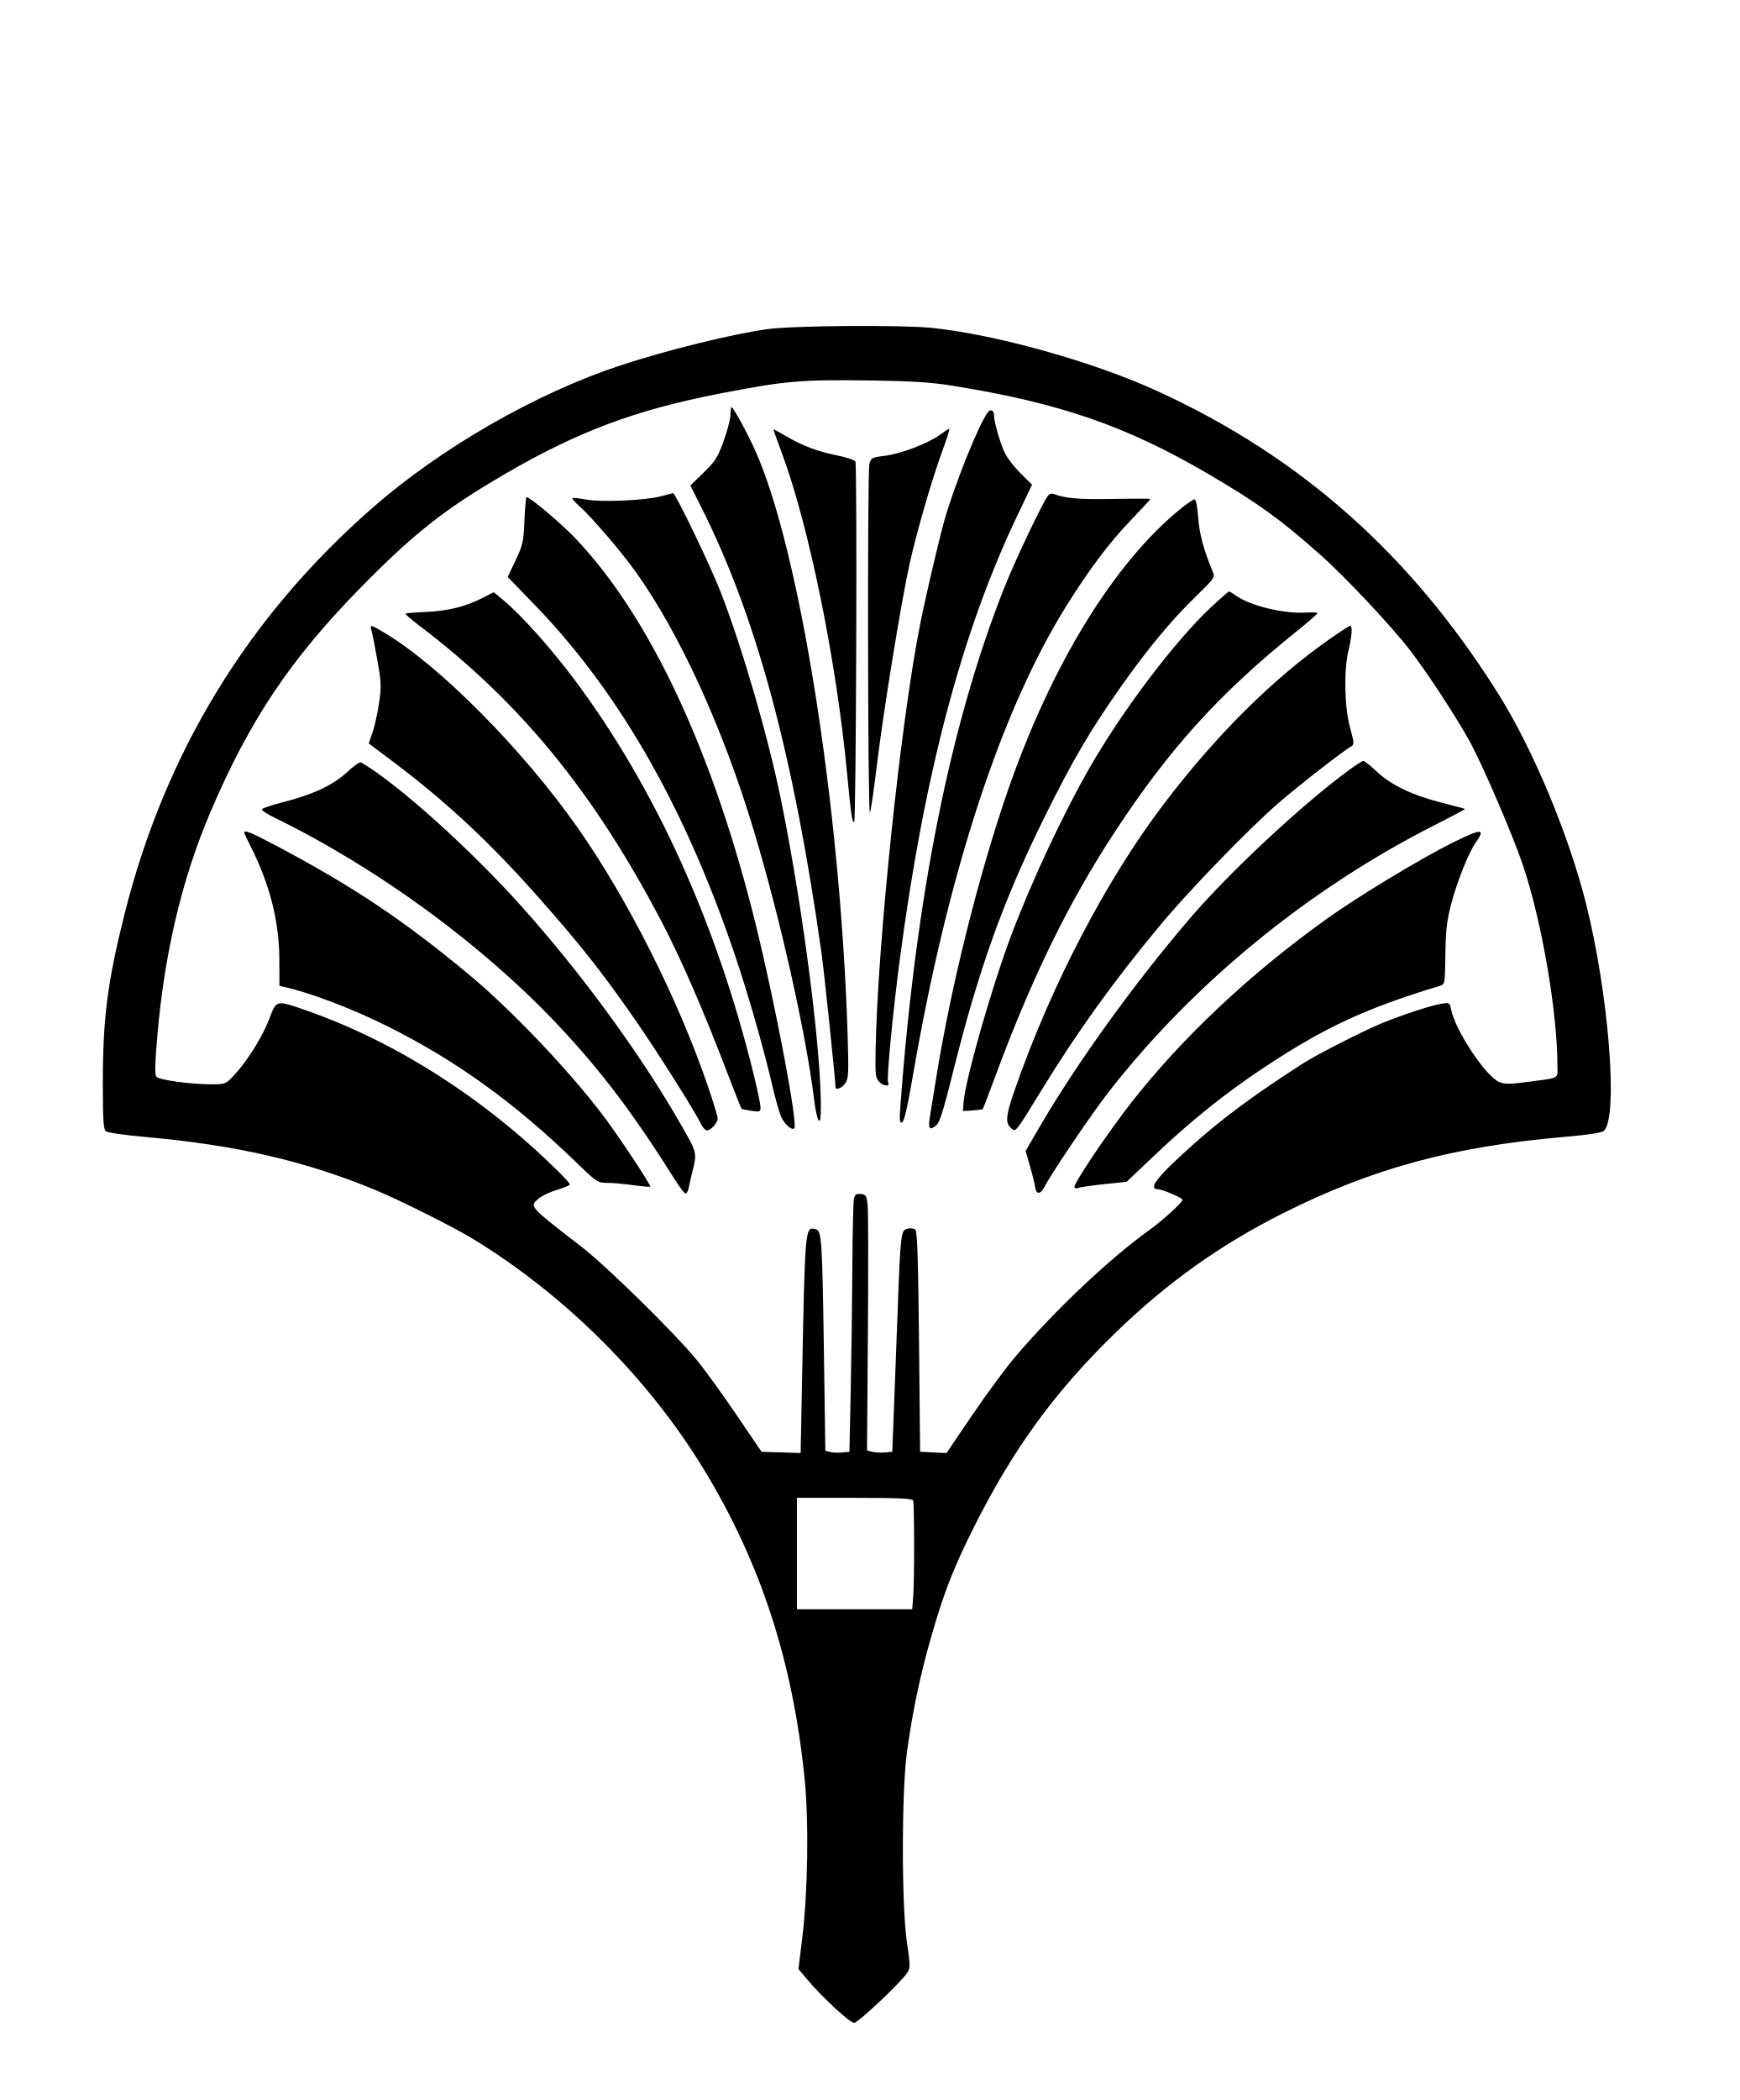
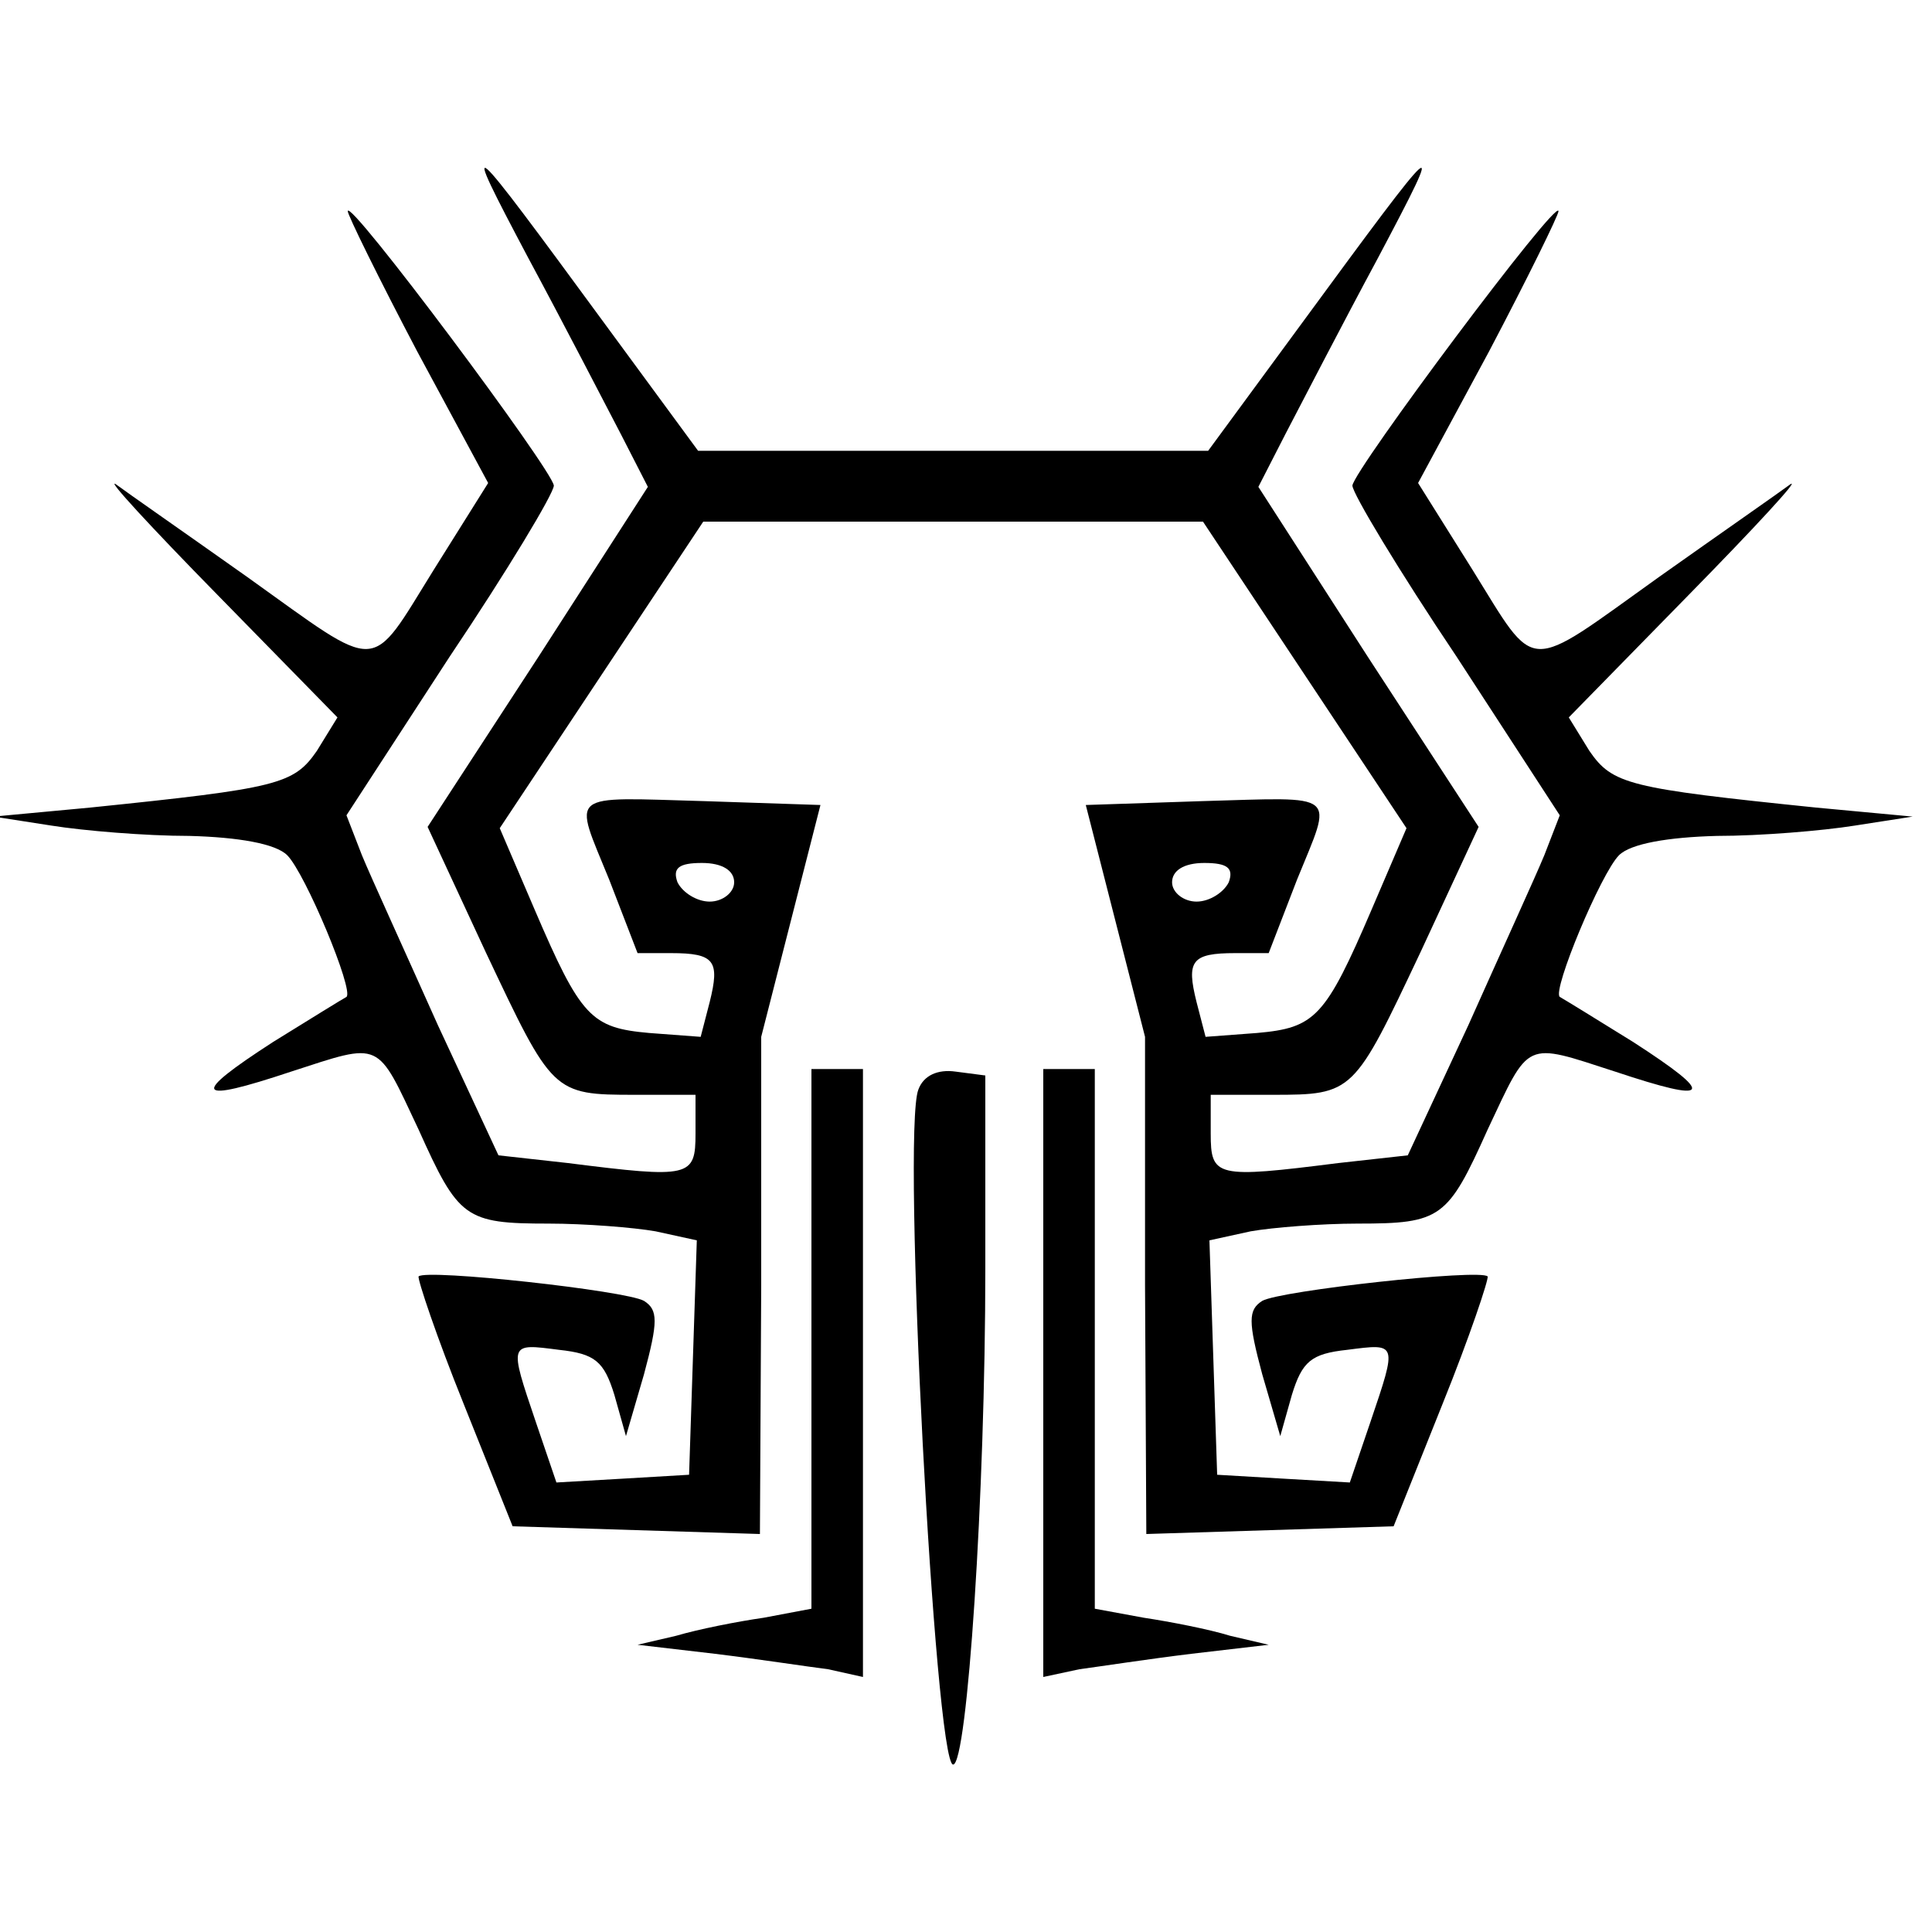
- <svg xmlns="http://www.w3.org/2000/svg" id="svg" version="1.1" width="812" height="980">
-   <path d="M358.500 153.565 C 341.985 155.809,311.247 163.378,289.500 170.556 C 250.256 183.508,205.940 208.953,174.000 236.873 C 115.721 287.816,77.013 351.232,58.070 426.806 C 50.162 458.356,48.000 475.214,48.000 505.338 C 48.000 522.464,48.280 526.988,49.398 527.916 C 50.168 528.554,58.155 529.727,67.148 530.523 C 110.254 534.335,142.502 541.757,175.500 555.459 C 186.914 560.199,211.607 572.563,220.605 578.044 C 263.886 604.406,302.710 643.171,328.726 686.000 C 355.141 729.487,370.091 775.428,375.584 830.000 C 377.601 850.037,377.102 883.151,374.459 904.692 L 372.717 918.885 376.760 923.692 C 383.773 932.034,396.693 944.000,398.686 944.000 C 400.563 944.000,420.551 925.142,423.590 920.503 C 424.939 918.444,424.913 916.958,423.341 906.351 C 420.811 889.288,420.835 836.054,423.379 817.500 C 425.914 799.017,429.520 781.820,434.503 764.446 C 440.606 743.166,444.972 731.931,454.616 712.685 C 473.000 675.998,492.624 649.110,521.166 621.500 C 545.033 598.412,569.916 580.715,599.066 566.098 C 640.768 545.188,678.220 535.046,730.434 530.527 C 741.890 529.535,747.817 528.611,748.757 527.671 C 755.467 520.962,750.933 463.788,740.353 421.692 C 732.274 389.547,715.613 349.670,699.535 324.000 C 658.700 258.803,607.050 212.975,539.880 182.341 C 509.976 168.703,464.967 156.119,435.000 153.018 C 421.013 151.570,370.521 151.931,358.500 153.565 M444.000 179.910 C 494.729 188.033,525.815 198.753,564.500 221.463 C 587.328 234.865,597.617 242.289,616.180 258.759 C 628.104 269.338,650.228 292.920,658.624 304.000 C 666.807 314.797,678.976 333.377,685.640 345.246 C 691.641 355.934,706.041 389.317,710.983 404.000 C 719.717 429.947,727.000 472.465,727.000 497.509 C 727.000 503.675,728.645 502.861,711.718 505.070 C 704.760 505.978,702.292 505.950,699.842 504.934 C 693.529 502.320,679.336 480.930,677.361 471.055 C 676.726 467.882,676.598 467.809,672.728 468.427 C 668.070 469.172,654.269 473.698,645.000 477.521 C 636.400 481.067,614.785 492.071,608.500 496.102 C 586.041 510.506,571.585 521.147,557.433 533.692 C 540.334 548.851,535.483 555.000,540.624 555.000 C 542.604 555.000,552.000 559.056,552.000 559.911 C 552.000 561.102,542.642 569.626,536.500 574.029 C 518.001 587.290,492.405 611.461,474.053 633.000 C 469.601 638.225,460.529 650.508,453.892 660.295 L 441.826 678.091 435.663 677.795 L 429.500 677.500 429.000 626.299 C 428.635 588.955,428.182 574.780,427.323 573.922 C 426.660 573.259,425.065 573.018,423.668 573.369 C 420.482 574.168,420.368 575.144,418.952 613.500 C 418.343 630.000,417.542 651.150,417.172 660.500 L 416.500 677.500 413.112 677.824 C 411.248 678.002,408.597 677.865,407.220 677.519 L 404.717 676.891 405.127 622.195 C 405.352 592.113,405.304 565.250,405.019 562.500 C 404.553 558.008,404.234 557.469,401.881 557.196 C 399.858 556.962,399.121 557.417,398.644 559.196 C 398.305 560.463,397.959 574.775,397.876 591.000 C 397.793 607.225,397.450 633.325,397.113 649.000 L 396.500 677.500 393.112 677.824 C 391.248 678.002,388.722 677.896,387.498 677.589 L 385.272 677.030 384.609 631.765 C 383.824 578.247,383.571 574.382,380.797 573.657 C 375.757 572.339,375.804 571.809,374.376 645.286 L 373.738 678.072 364.619 677.786 L 355.500 677.500 343.500 659.852 C 336.900 650.146,328.575 638.672,325.000 634.355 C 314.345 621.489,283.296 591.028,271.589 581.955 C 246.815 562.756,247.112 563.086,251.312 559.434 C 252.859 558.089,256.796 556.204,260.061 555.244 C 263.326 554.285,265.998 553.153,265.999 552.728 C 265.999 552.303,263.508 549.503,260.462 546.506 C 225.636 512.232,184.449 485.984,142.653 471.429 C 128.840 466.619,129.044 466.571,125.730 475.413 C 122.662 483.601,115.405 495.227,109.291 501.750 C 105.357 505.947,105.222 506.000,98.471 506.000 C 88.773 506.000,74.226 503.977,72.960 502.452 C 72.196 501.531,72.340 495.994,73.464 483.099 C 76.842 444.353,84.984 410.082,98.175 379.088 C 116.350 336.387,135.438 307.810,167.950 274.630 C 193.095 248.968,207.615 237.531,235.977 221.045 C 269.920 201.314,296.799 191.269,336.000 183.663 C 366.904 177.668,373.507 177.101,407.000 177.567 C 425.314 177.822,434.656 178.414,444.000 179.910 M341.000 193.448 C 341.000 195.344,339.576 200.856,337.836 205.698 C 335.054 213.437,333.922 215.229,328.467 220.531 L 322.263 226.562 327.620 237.240 C 353.145 288.121,370.406 352.220,383.451 444.562 C 384.694 453.357,389.998 504.133,390.000 507.250 C 390.001 508.999,393.086 507.798,394.625 505.449 C 396.105 503.191,396.223 500.582,395.657 482.699 C 392.286 376.200,373.213 255.923,352.414 210.000 C 348.502 201.362,342.274 190.000,341.452 190.000 C 341.203 190.000,341.000 191.551,341.000 193.448 M461.229 192.261 C 457.109 197.377,445.238 226.952,440.661 243.500 C 438.008 253.094,432.056 278.600,429.577 291.000 C 420.436 336.730,409.581 440.631,408.712 490.715 C 408.516 502.029,408.658 503.089,410.649 505.086 C 412.576 507.020,415.746 507.015,414.550 505.081 C 413.768 503.815,416.779 472.314,420.054 447.500 C 431.482 360.919,449.053 294.676,475.002 240.348 L 481.761 226.196 476.518 221.018 C 473.634 218.169,470.335 213.958,469.187 211.660 C 467.040 207.362,464.000 196.922,464.000 193.849 C 464.000 191.571,462.484 190.702,461.229 192.261 M361.000 200.390 C 361.000 200.570,362.795 205.555,364.988 211.468 C 377.737 245.833,390.550 308.905,395.468 361.500 C 397.172 379.726,397.873 384.461,398.737 383.596 C 399.647 382.686,400.191 216.592,399.288 215.305 C 398.827 214.648,394.912 213.380,390.587 212.486 C 381.183 210.544,374.670 208.074,366.826 203.478 C 363.622 201.599,361.000 200.210,361.000 200.390 M438.500 203.059 C 432.971 207.061,420.499 211.774,412.945 212.715 C 407.050 213.449,406.589 213.694,405.822 216.500 C 404.845 220.077,405.079 380.357,406.060 379.259 C 406.434 378.842,407.922 368.686,409.369 356.691 C 412.340 332.051,420.765 280.319,424.628 263.000 C 428.004 247.860,435.108 223.391,439.897 210.407 C 442.009 204.683,443.458 200.037,443.118 200.082 C 442.778 200.127,440.700 201.467,438.500 203.059 M308.596 231.584 C 301.419 233.540,280.665 234.449,273.581 233.117 C 270.325 232.506,267.452 232.214,267.197 232.470 C 266.942 232.725,268.411 234.411,270.463 236.217 C 275.875 240.981,289.839 257.230,296.486 266.500 C 317.177 295.354,337.457 339.677,351.851 387.500 C 364.185 428.480,376.172 481.948,380.042 513.250 C 381.216 522.751,382.884 526.278,383.115 519.750 C 383.990 495.038,375.054 424.530,364.518 373.000 C 358.466 343.401,346.405 301.961,336.287 276.000 C 331.443 263.569,315.204 229.921,314.147 230.124 C 313.791 230.192,311.293 230.849,308.596 231.584 M489.272 231.204 C 486.800 234.260,473.794 261.631,468.699 274.500 C 443.619 337.847,427.524 418.252,420.278 516.384 C 419.801 522.842,419.947 524.184,421.083 523.806 C 422.042 523.486,423.603 516.744,426.148 501.922 C 442.305 407.817,467.461 331.018,498.119 282.199 C 508.635 265.454,517.887 253.169,527.606 243.043 C 532.773 237.660,537.000 233.086,537.001 232.878 C 537.002 232.670,529.066 232.651,519.366 232.835 C 503.562 233.135,497.337 232.601,491.789 230.473 C 490.981 230.163,489.849 230.492,489.272 231.204 M244.810 242.852 C 244.399 252.819,244.062 254.338,240.673 261.474 L 236.983 269.243 249.742 282.424 C 290.288 324.311,321.951 380.664,345.303 452.500 C 350.800 469.410,357.032 491.577,360.484 506.500 C 361.883 512.550,363.724 519.096,364.575 521.047 C 366.100 524.547,369.642 527.691,370.779 526.554 C 372.561 524.772,362.105 469.443,352.909 432.000 C 333.016 350.994,303.469 287.729,268.373 250.995 C 261.764 244.077,247.418 232.000,245.809 232.000 C 245.506 232.000,245.056 236.883,244.810 242.852 M551.500 237.106 C 520.103 262.439,490.757 310.213,470.376 369.173 C 456.796 408.458,443.927 460.081,437.014 503.000 C 435.818 510.425,434.485 518.648,434.052 521.273 C 433.152 526.729,433.880 527.731,436.938 525.245 C 438.608 523.887,440.299 518.620,444.559 501.500 C 456.758 452.482,468.197 420.508,487.492 381.500 C 500.551 355.100,508.681 341.186,522.762 321.141 C 535.396 303.156,546.331 289.938,558.039 278.501 C 567.179 269.572,567.241 269.479,565.990 266.501 C 561.925 256.825,559.830 248.972,559.296 241.407 C 558.934 236.276,558.274 233.014,557.601 233.036 C 556.996 233.055,554.250 234.887,551.500 237.106 M225.000 279.160 C 217.212 283.140,208.890 285.166,198.612 285.583 C 193.723 285.781,189.537 286.130,189.308 286.359 C 189.079 286.588,191.729 288.920,195.196 291.542 C 242.831 327.565,277.387 369.822,309.401 431.201 C 317.855 447.409,328.578 472.078,338.815 498.870 C 342.650 508.908,345.949 517.257,346.144 517.422 C 346.340 517.587,348.413 518.015,350.750 518.373 C 354.701 518.978,355.000 518.863,355.000 516.737 C 355.000 515.479,353.638 508.871,351.973 502.052 C 334.546 430.689,305.609 367.011,267.651 316.500 C 256.851 302.129,243.251 286.965,235.000 280.096 L 230.500 276.349 225.000 279.160 M565.489 283.203 C 548.505 299.065,524.174 331.202,508.533 358.435 C 496.297 379.739,481.500 411.384,472.054 436.449 C 462.857 460.852,450.538 504.031,449.787 514.500 L 449.500 518.500 453.958 518.208 C 456.410 518.048,458.561 517.773,458.737 517.596 C 458.913 517.420,461.536 510.576,464.566 502.388 C 481.659 456.188,498.888 420.978,520.536 388.000 C 546.016 349.186,569.246 323.581,605.250 294.623 C 610.612 290.310,615.000 286.493,615.001 286.141 C 615.001 285.788,612.671 285.661,609.823 285.859 C 599.549 286.570,583.674 282.752,576.927 277.948 C 575.422 276.877,573.969 276.000,573.697 276.000 C 573.425 276.000,569.732 279.241,565.489 283.203 M173.421 294.250 C 173.781 295.488,175.001 301.675,176.134 308.000 C 177.977 318.300,178.063 320.387,176.956 328.000 C 176.276 332.675,174.912 338.849,173.924 341.719 L 172.129 346.938 183.666 355.603 C 208.275 374.087,228.705 393.147,251.451 418.844 C 270.514 440.380,280.739 453.305,295.878 475.000 C 306.051 489.578,324.712 519.080,327.162 524.456 C 327.772 525.795,328.882 527.124,329.628 527.411 C 331.286 528.047,335.000 524.261,335.000 521.935 C 335.000 521.006,332.945 514.229,330.434 506.873 C 316.565 466.256,293.019 419.559,269.564 386.154 C 243.899 349.603,204.773 310.196,179.141 295.083 C 172.894 291.400,172.579 291.354,173.421 294.250 M621.258 297.821 C 594.401 316.521,567.924 342.771,543.410 375.000 C 516.332 410.599,490.493 460.132,473.590 508.847 C 469.519 520.578,469.192 523.959,471.891 526.402 C 474.173 528.466,473.804 528.920,486.017 509.000 C 502.981 481.330,519.551 458.279,541.370 432.000 C 555.002 415.581,582.812 386.866,597.000 374.561 C 605.834 366.898,626.441 350.849,630.531 348.446 C 632.245 347.439,632.229 347.036,630.162 339.378 C 627.562 329.741,627.239 312.779,629.480 303.500 C 631.078 296.881,631.408 291.978,630.250 292.041 C 629.837 292.063,625.791 294.664,621.258 297.821 M161.847 360.466 C 155.388 366.484,145.913 370.879,131.595 374.498 C 126.634 375.752,122.439 377.182,122.275 377.675 C 122.111 378.168,124.569 379.834,127.738 381.376 C 176.145 404.935,225.562 441.098,260.959 478.868 C 281.019 500.273,295.739 519.790,315.312 550.934 C 317.409 554.270,319.538 557.000,320.043 557.000 C 320.548 557.000,321.203 555.763,321.497 554.250 C 321.791 552.737,322.537 549.475,323.154 547.000 C 325.419 537.917,325.461 538.091,317.960 525.000 C 299.107 492.092,272.035 454.982,243.918 423.500 C 219.501 396.162,185.243 365.398,168.500 355.773 C 167.950 355.457,164.956 357.569,161.847 360.466 M630.435 358.837 C 608.860 374.452,574.281 406.613,555.437 428.590 C 529.423 458.929,502.456 496.359,485.033 526.311 L 478.745 537.122 480.823 544.311 C 481.966 548.265,483.035 552.590,483.200 553.922 C 483.653 557.579,485.677 557.529,487.580 553.814 C 490.803 547.521,509.791 519.469,517.575 509.500 C 557.293 458.635,610.986 414.752,670.093 384.848 C 677.795 380.951,683.962 377.649,683.798 377.509 C 683.634 377.369,678.775 376.058,673.000 374.595 C 659.283 371.120,649.283 366.327,642.638 360.042 C 639.706 357.269,636.900 355.038,636.403 355.086 C 635.907 355.133,633.221 356.821,630.435 358.837 M114.000 388.529 C 114.000 388.819,115.374 391.780,117.054 395.108 C 125.900 412.631,130.302 429.860,130.386 447.287 L 130.448 460.074 132.974 460.642 C 145.266 463.406,164.692 470.833,181.162 479.065 C 213.089 495.024,240.166 514.578,269.188 542.634 C 278.490 551.626,279.056 552.000,283.366 552.000 C 285.835 552.000,291.308 552.480,295.527 553.067 C 299.747 553.654,303.359 553.974,303.555 553.778 C 304.062 553.272,288.571 529.869,281.842 520.977 C 265.590 499.499,238.916 471.442,219.000 454.876 C 188.321 429.358,164.801 413.647,128.647 394.519 C 117.253 388.491,114.000 387.160,114.000 388.529 M677.673 393.454 C 662.747 400.908,633.639 418.534,619.369 428.760 C 583.512 454.454,552.041 484.007,528.240 514.335 C 517.155 528.460,500.777 552.831,501.541 554.066 C 501.869 554.598,502.585 554.756,503.132 554.418 C 503.678 554.081,509.025 553.286,515.013 552.652 L 525.901 551.500 539.091 539.000 C 555.914 523.058,571.822 510.288,589.500 498.534 C 618.000 479.584,637.149 470.662,672.000 460.093 C 674.498 459.335,674.500 459.322,674.695 445.417 C 674.852 434.245,675.382 429.621,677.383 421.976 C 680.140 411.444,685.585 397.796,688.872 393.180 C 693.660 386.456,691.583 386.506,677.673 393.454 M426.248 700.250 C 426.849 701.880,426.871 737.801,426.275 745.250 L 425.815 751.000 398.907 751.000 L 372.000 751.000 372.000 725.000 L 372.000 699.000 398.893 699.000 C 419.495 699.000,425.894 699.292,426.248 700.250 " stroke="none" fill="black" fill-rule="evenodd" />
+ <svg xmlns="http://www.w3.org/2000/svg" version="1.0" width="100%" height="100%" viewBox="0 0 150 150" preserveAspectRatio="xMidYMid meet">
+   <g transform="translate(0,150) scale(0.1,-0.1)" fill="#000000" stroke="none">
+     <path d="M410 1300 c28 -52 60 -114 72 -137 l21 -41 -85 -132 -86 -132 45 -97 c52 -110 52 -111 116 -111 l47 0 0 -30 c0 -34 -4 -35 -99 -23 l-54 6 -47 101 c-25 56 -52 115 -59 132 l-12 31 80 123 c45 67 81 127 81 133 -1 12 -160 225 -160 213 0 -3 24 -52 54 -109 l55 -102 -42 -67 c-51 -82 -40 -81 -145 -6 -48 34 -94 66 -102 72 -8 5 27 -33 79 -86 l93 -95 -16 -26 c-18 -26 -30 -29 -176 -44 l-75 -7 45 -7 c25 -4 73 -8 107 -8 38 -1 67 -6 76 -15 14 -14 52 -105 46 -110 -2 -1 -28 -17 -57 -35 -65 -42 -61 -48 14 -23 71 23 66 25 99 -45 31 -69 36 -73 101 -73 28 0 66 -3 83 -6 l32 -7 -3 -91 -3 -91 -51 -3 -52 -3 -16 47 c-21 62 -21 61 18 56 28 -3 35 -9 43 -35 l9 -32 14 48 c11 41 11 50 0 57 -14 8 -169 25 -175 19 -1 -2 14 -47 35 -99 l38 -95 96 -3 96 -3 1 193 0 193 23 90 23 90 -90 3 c-108 3 -102 8 -74 -61 l22 -57 26 0 c34 0 38 -6 30 -38 l-7 -27 -40 3 c-45 4 -53 12 -89 96 l-27 63 79 119 79 119 194 0 194 0 79 -119 79 -119 -27 -63 c-36 -84 -44 -92 -89 -96 l-40 -3 -7 27 c-8 32 -4 38 30 38 l26 0 22 57 c28 69 34 64 -74 61 l-90 -3 23 -90 23 -90 0 -193 1 -193 96 3 96 3 38 95 c21 52 36 97 35 99 -6 6 -161 -11 -175 -19 -11 -7 -11 -16 0 -57 l14 -48 9 32 c8 26 15 32 43 35 39 5 39 6 18 -56 l-16 -47 -52 3 -51 3 -3 91 -3 91 32 7 c17 3 55 6 83 6 65 0 70 4 101 73 33 70 28 68 99 45 75 -25 79 -19 14 23 -29 18 -55 34 -57 35 -6 5 32 96 46 110 9 9 38 14 76 15 34 0 82 4 107 8 l45 7 -75 7 c-146 15 -158 18 -176 44 l-16 26 93 95 c52 53 87 91 79 86 -8 -6 -54 -38 -102 -72 -105 -75 -94 -76 -145 6 l-42 67 55 102 c30 57 54 106 54 109 0 12 -159 -201 -160 -213 0 -6 36 -66 81 -133 l80 -123 -12 -31 c-7 -17 -34 -76 -59 -132 l-47 -101 -54 -6 c-95 -12 -99 -11 -99 23 l0 30 48 0 c63 0 63 1 115 111 l45 97 -86 132 -85 132 21 41 c12 23 44 85 72 137 54 102 50 98 -60 -52 l-72 -98 -198 0 -198 0 -72 98 c-110 150 -114 154 -60 52z m160 -485 c0 -8 -9 -15 -19 -15 -10 0 -21 7 -25 15 -4 11 1 15 19 15 16 0 25 -6 25 -15z m384 0 c-4 -8 -15 -15 -25 -15 -10 0 -19 7 -19 15 0 9 9 15 25 15 18 0 23 -4 19 -15z" />
+     <path d="M630 460 l0 -209 -37 -7 c-21 -3 -51 -9 -68 -14 l-30 -7 60 -7 c33 -4 72 -10 88 -12 l27 -6 0 236 0 236 -20 0 -20 0 0 -210z" />
+     <path d="M713 654 c-13 -33 13 -524 27 -524 11 0 25 210 25 385 l0 150 -23 3 c-14 2 -25 -3 -29 -14z" />
+     <path d="M810 434 l0 -236 28 6 c15 2 54 8 87 12 l60 7 -30 7 c-16 5 -47 11 -67 14 l-38 7 0 209 0 210 -20 0 -20 0 0 -236z" />
+   </g>
</svg>
